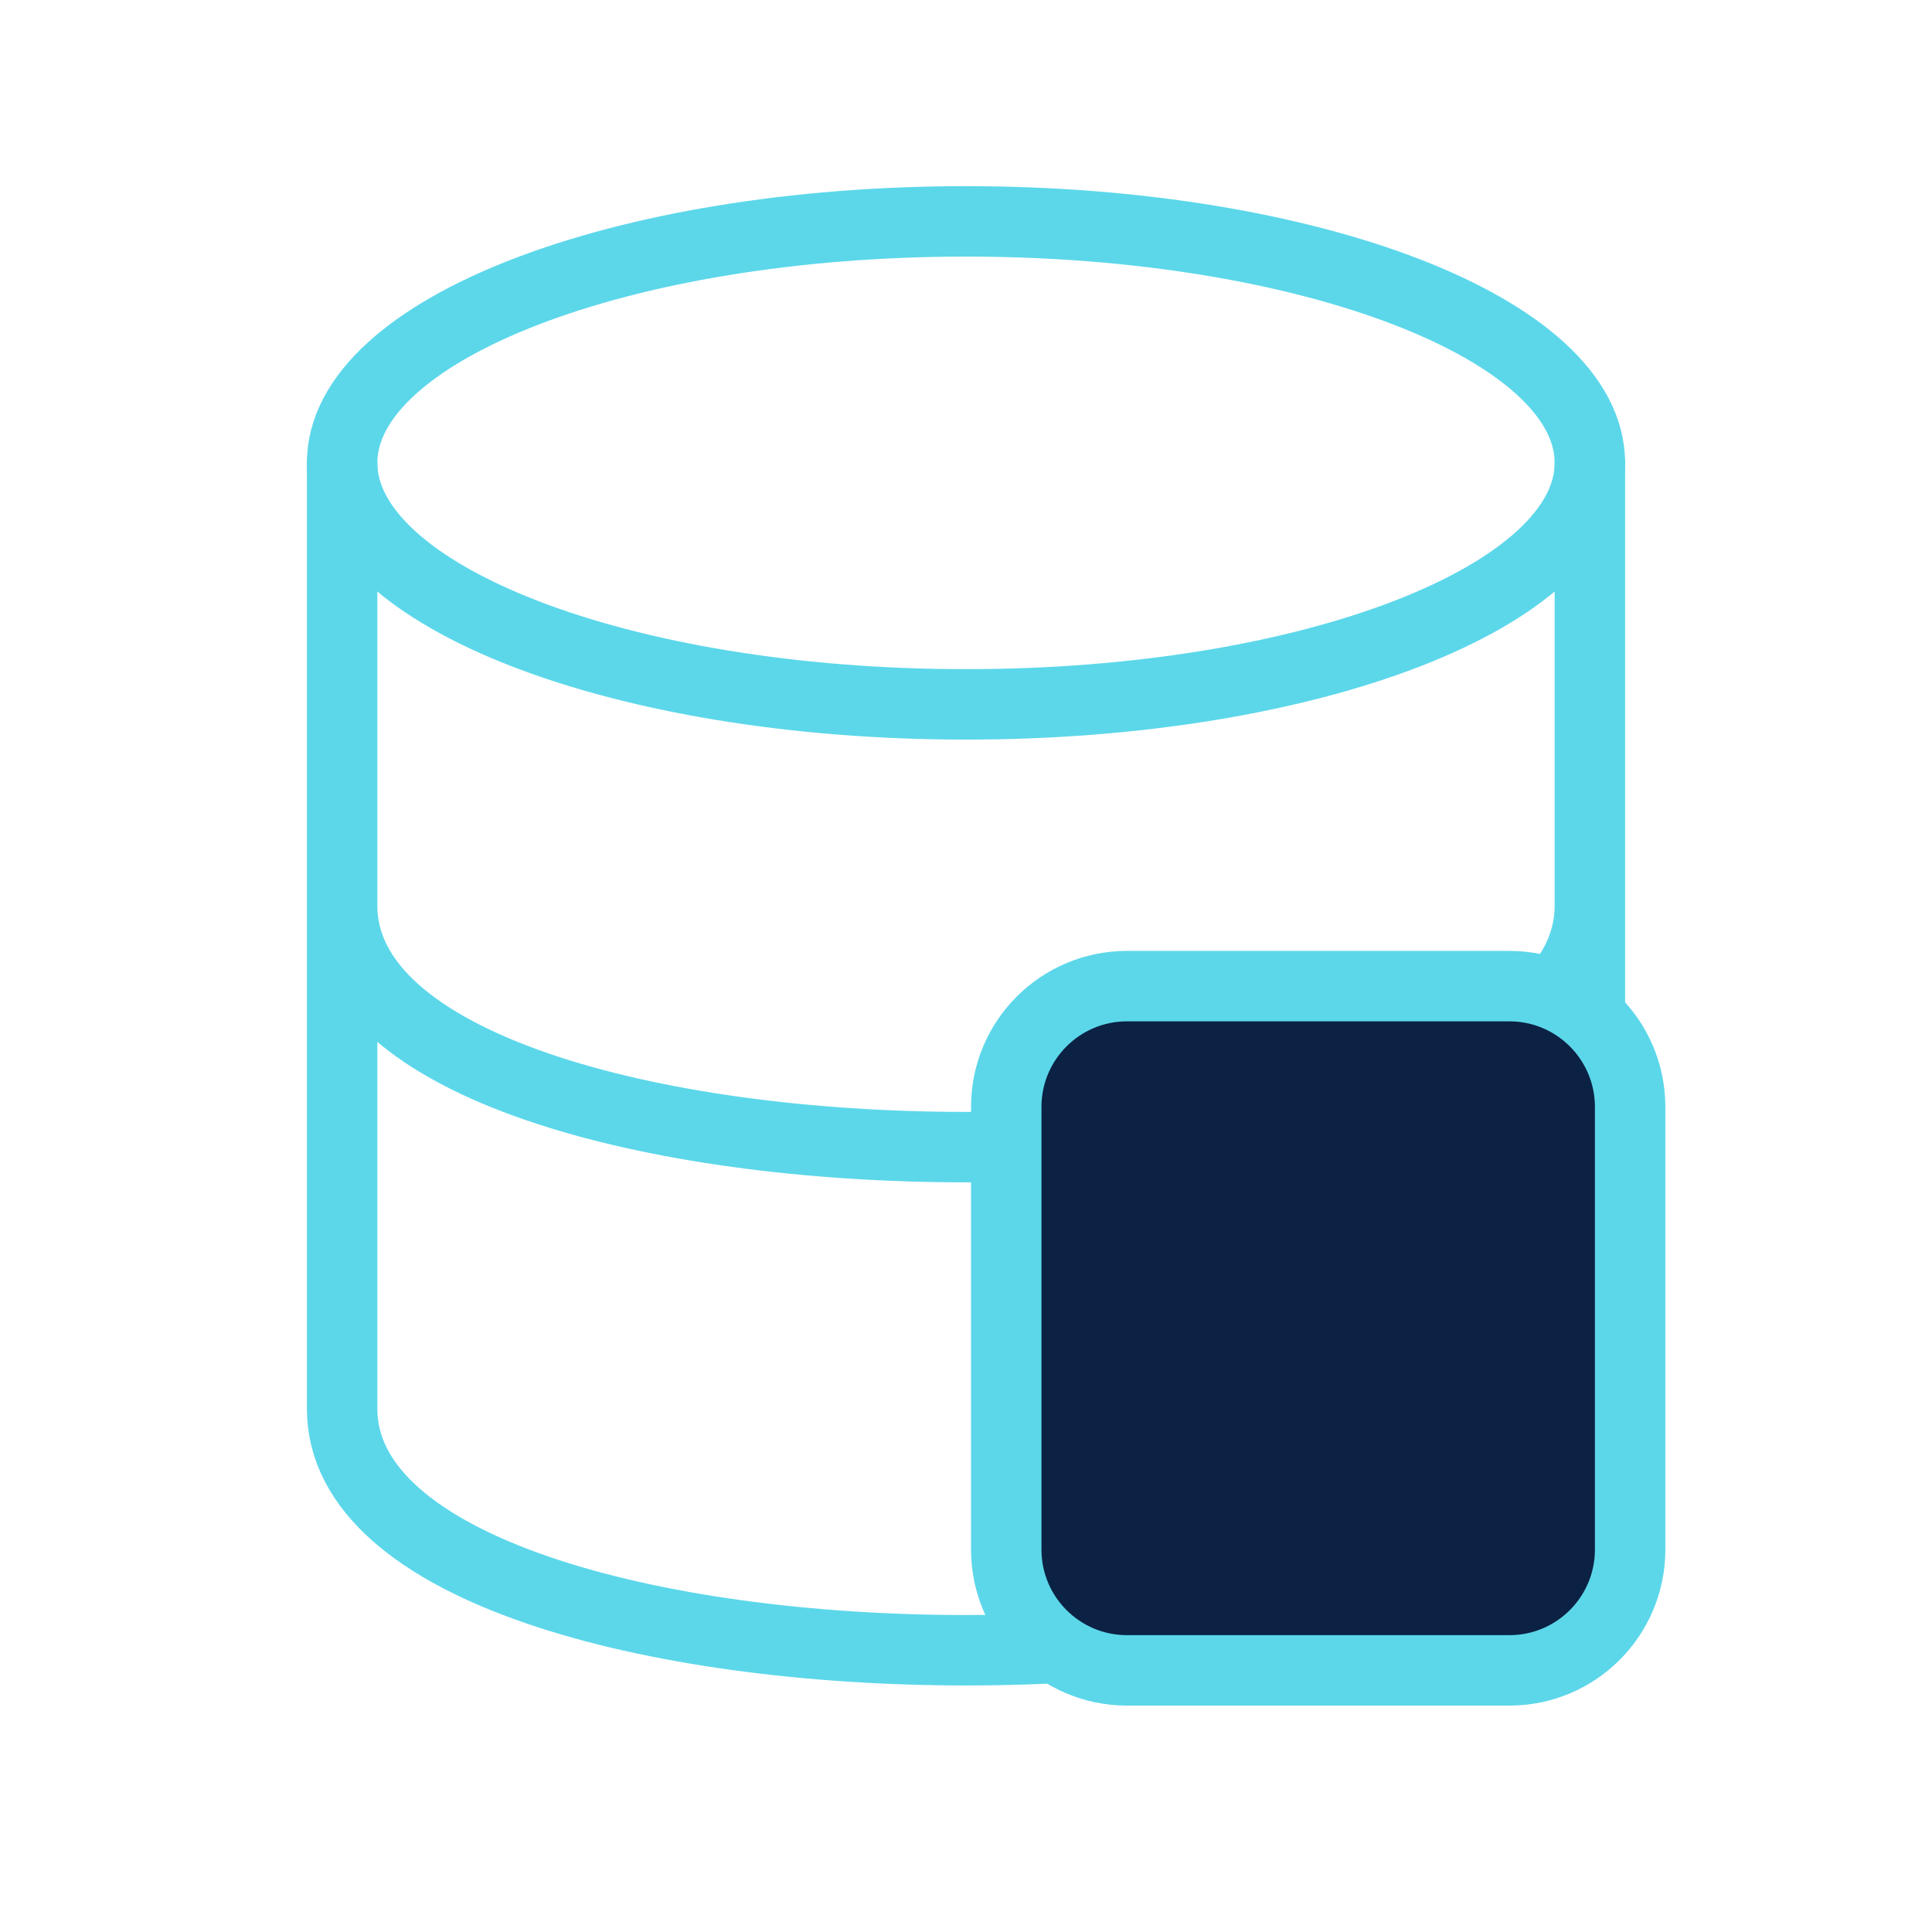
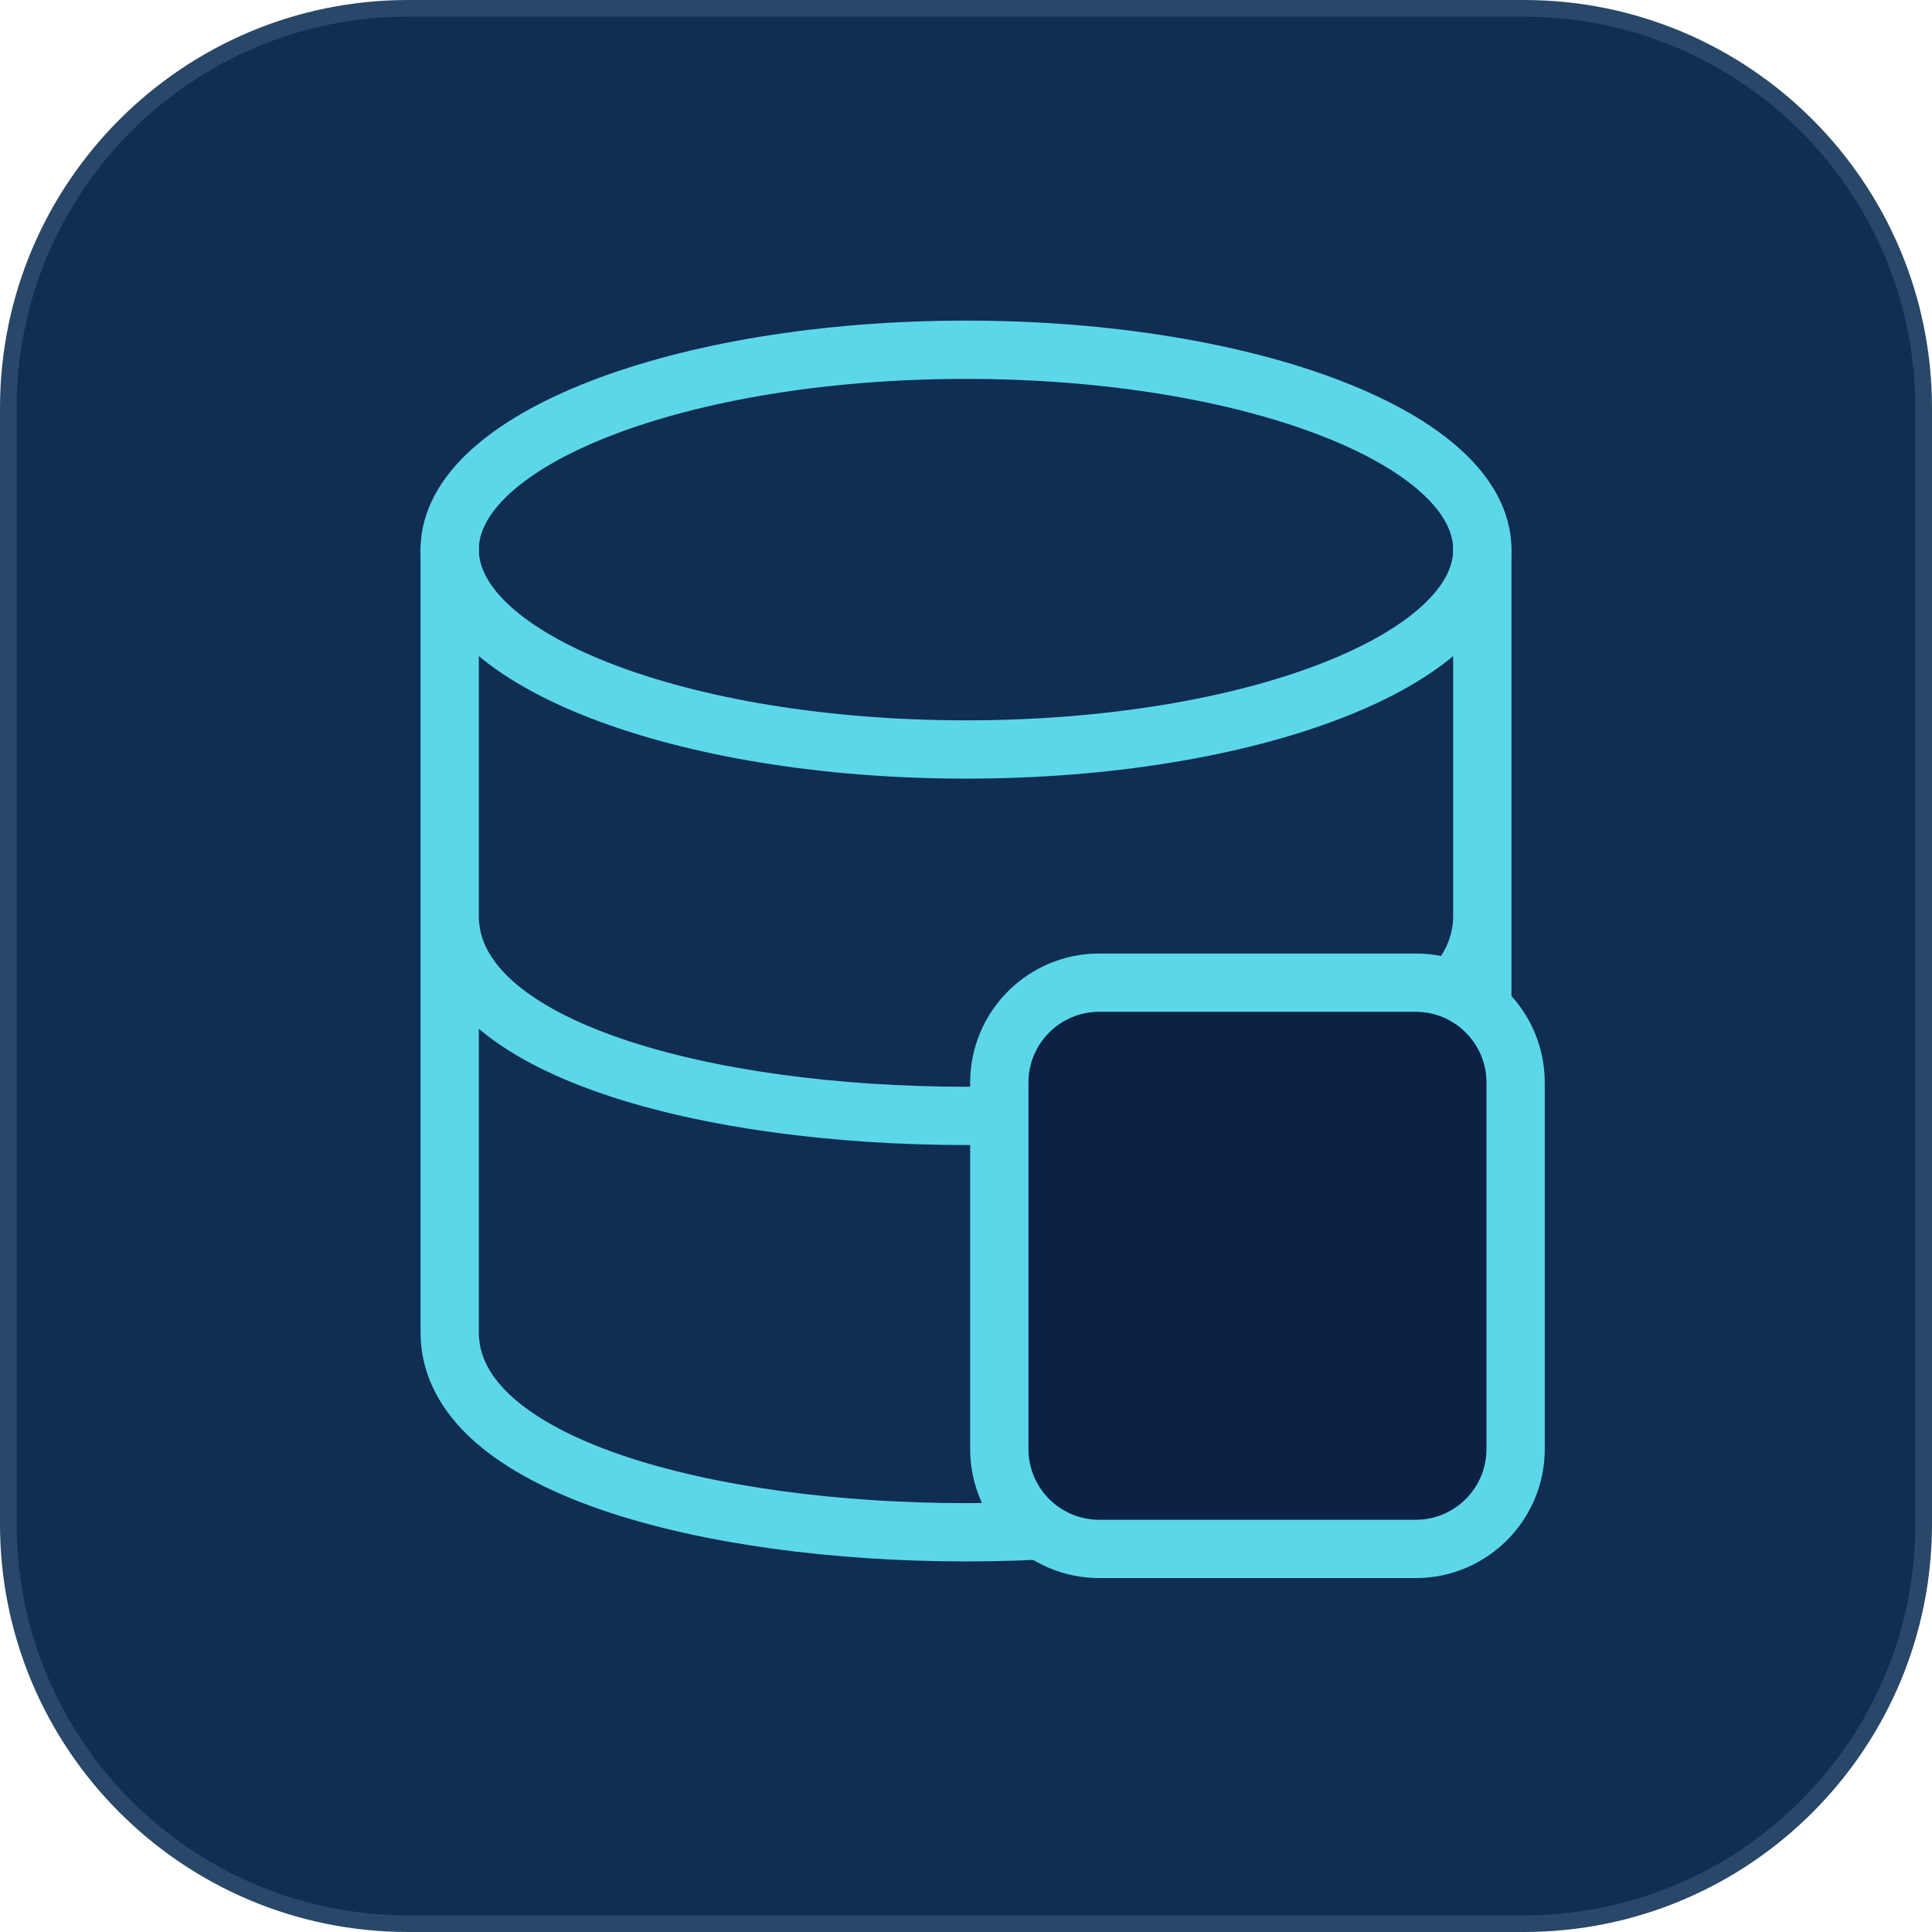
- <svg xmlns="http://www.w3.org/2000/svg" width="32" height="32" viewBox="0 0 96 96" role="img" aria-labelledby="title">
+ <svg xmlns="http://www.w3.org/2000/svg" width="32" height="32" viewBox="-10 -10 116 116" role="img" aria-labelledby="title">
+   <rect x="-9.5" y="-9.5" width="115" height="115" rx="24" fill="#102D52" stroke="#294768" />
  <g fill="none" stroke="#5CD7EA" stroke-width="3.5" stroke-linecap="round" stroke-linejoin="round">
    <ellipse cx="48" cy="23" rx="31" ry="12" />
    <path d="M17 23V70C17 86 79 86 79 70V23M17 45C17 61 79 61 79 45" />
    <rect x="50" y="49" width="31" height="34" rx="6" fill="#0B2244" />
  </g>
</svg>
